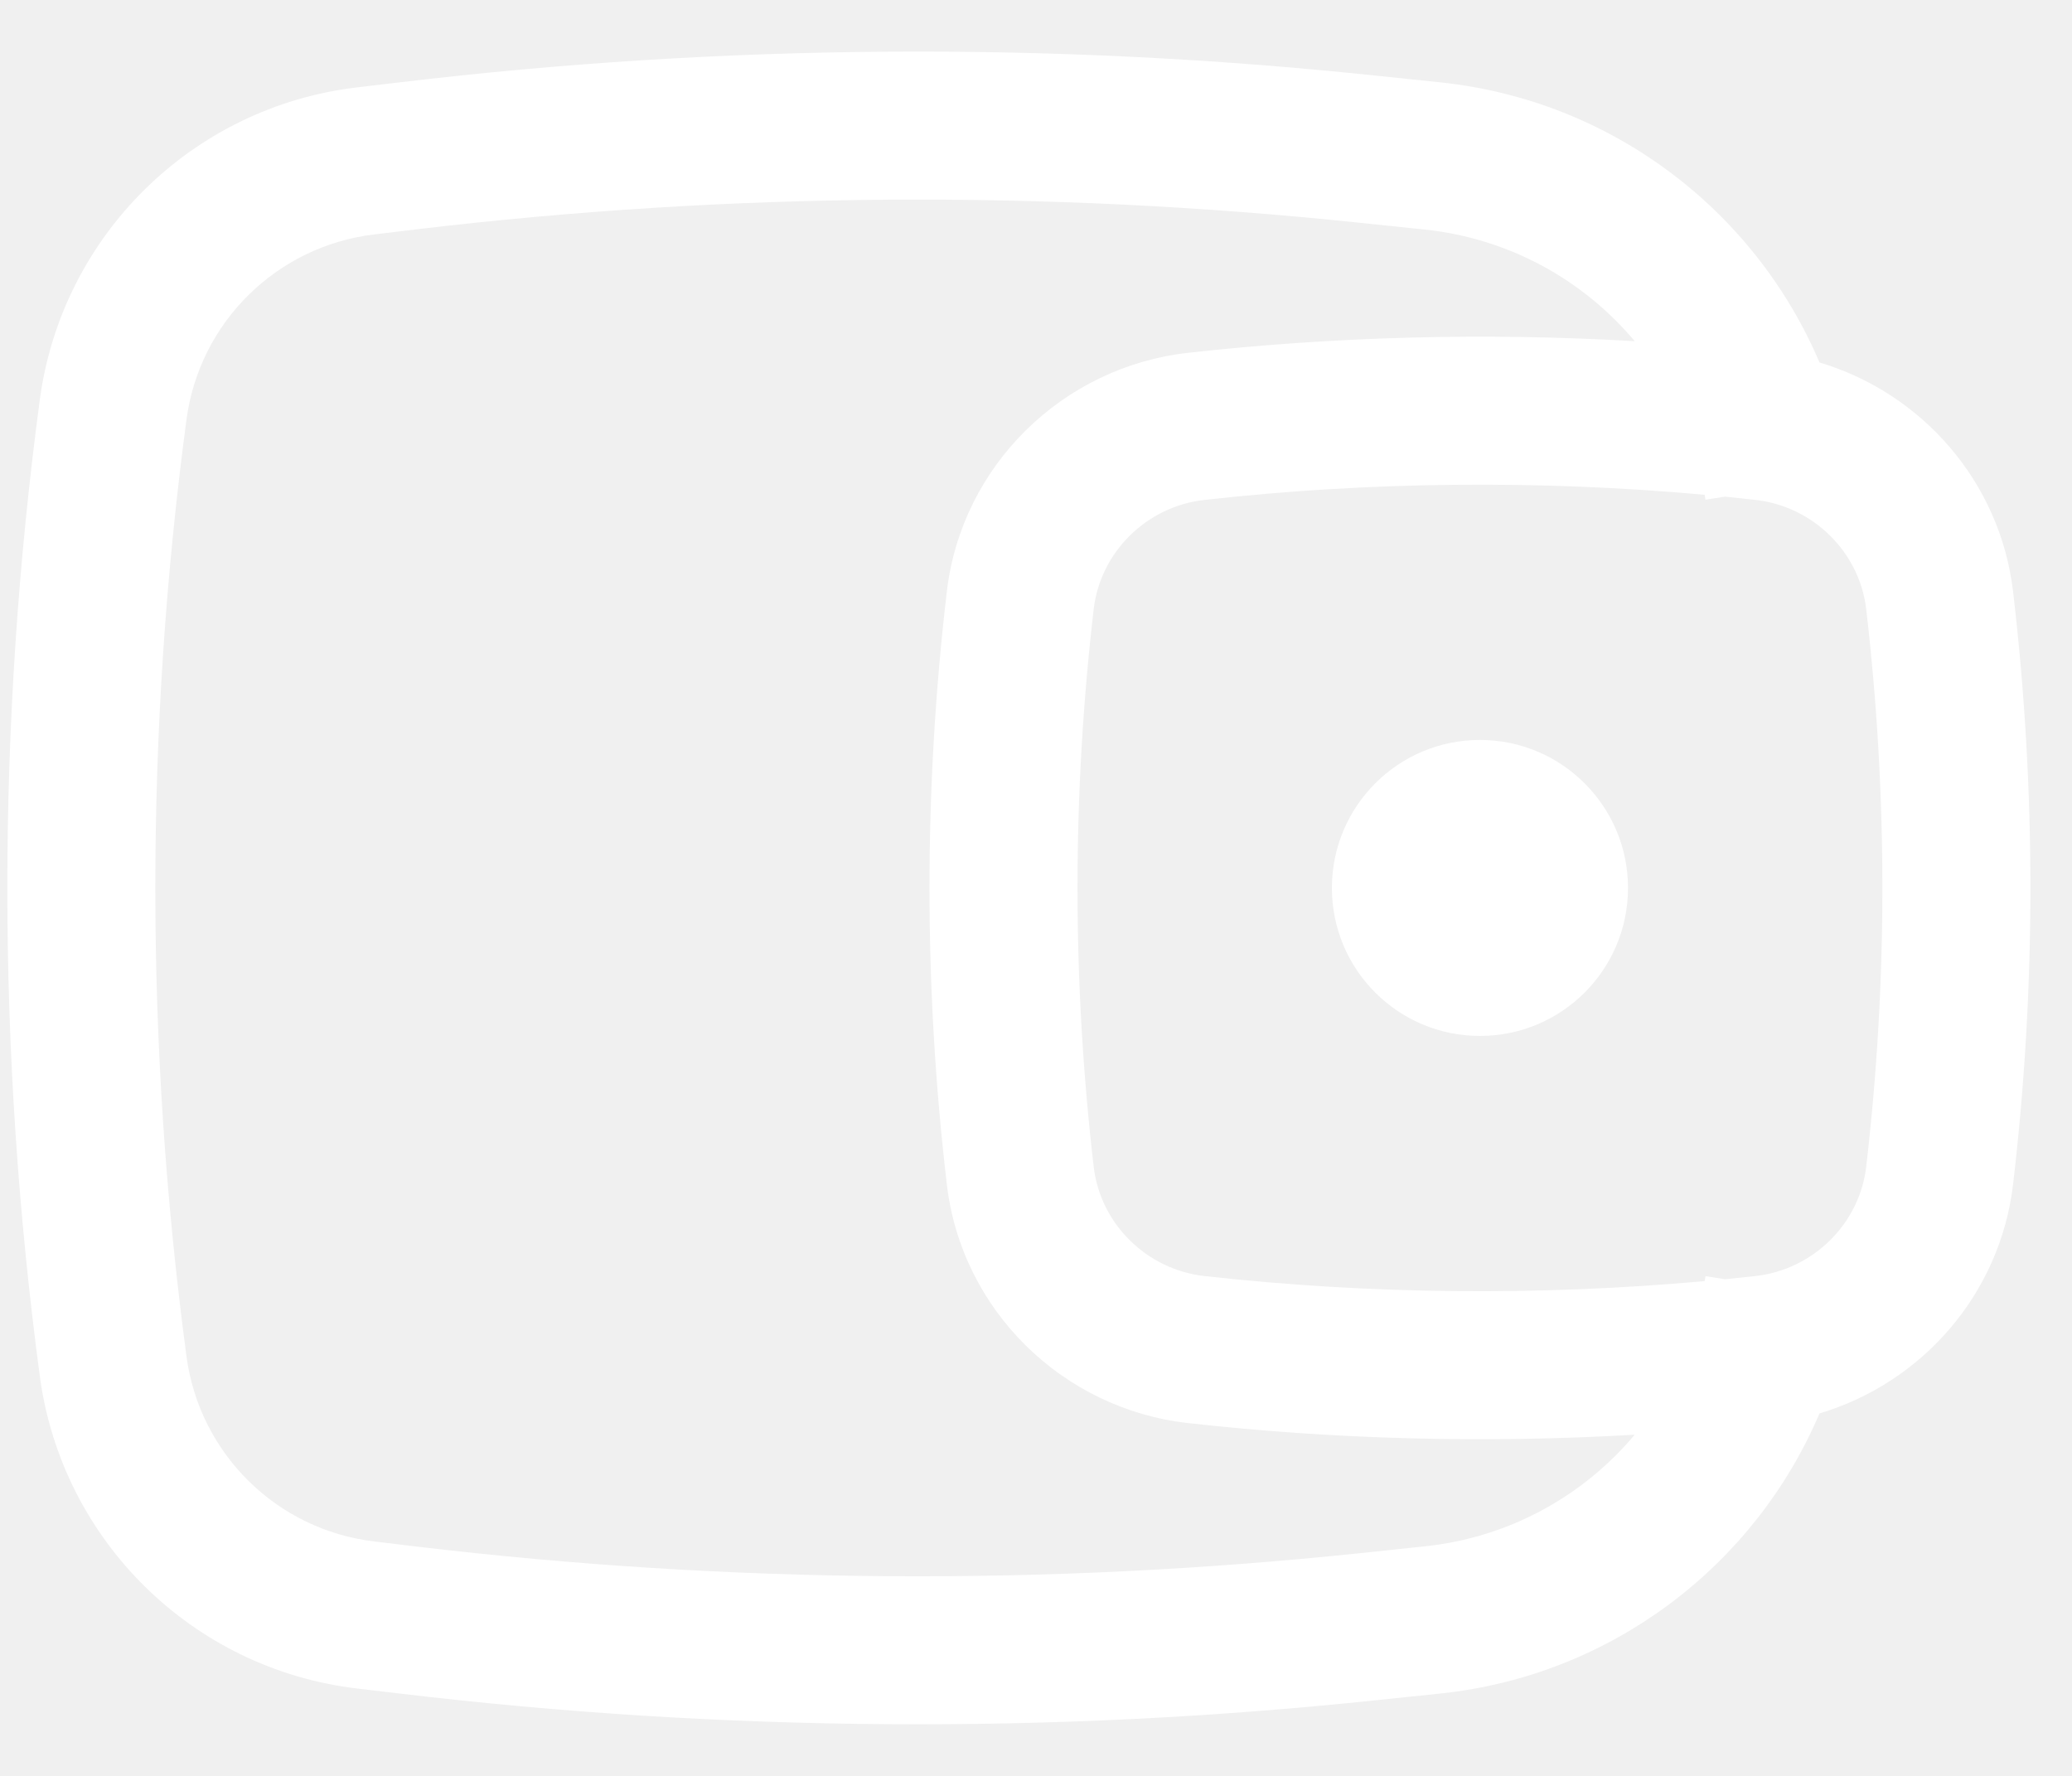
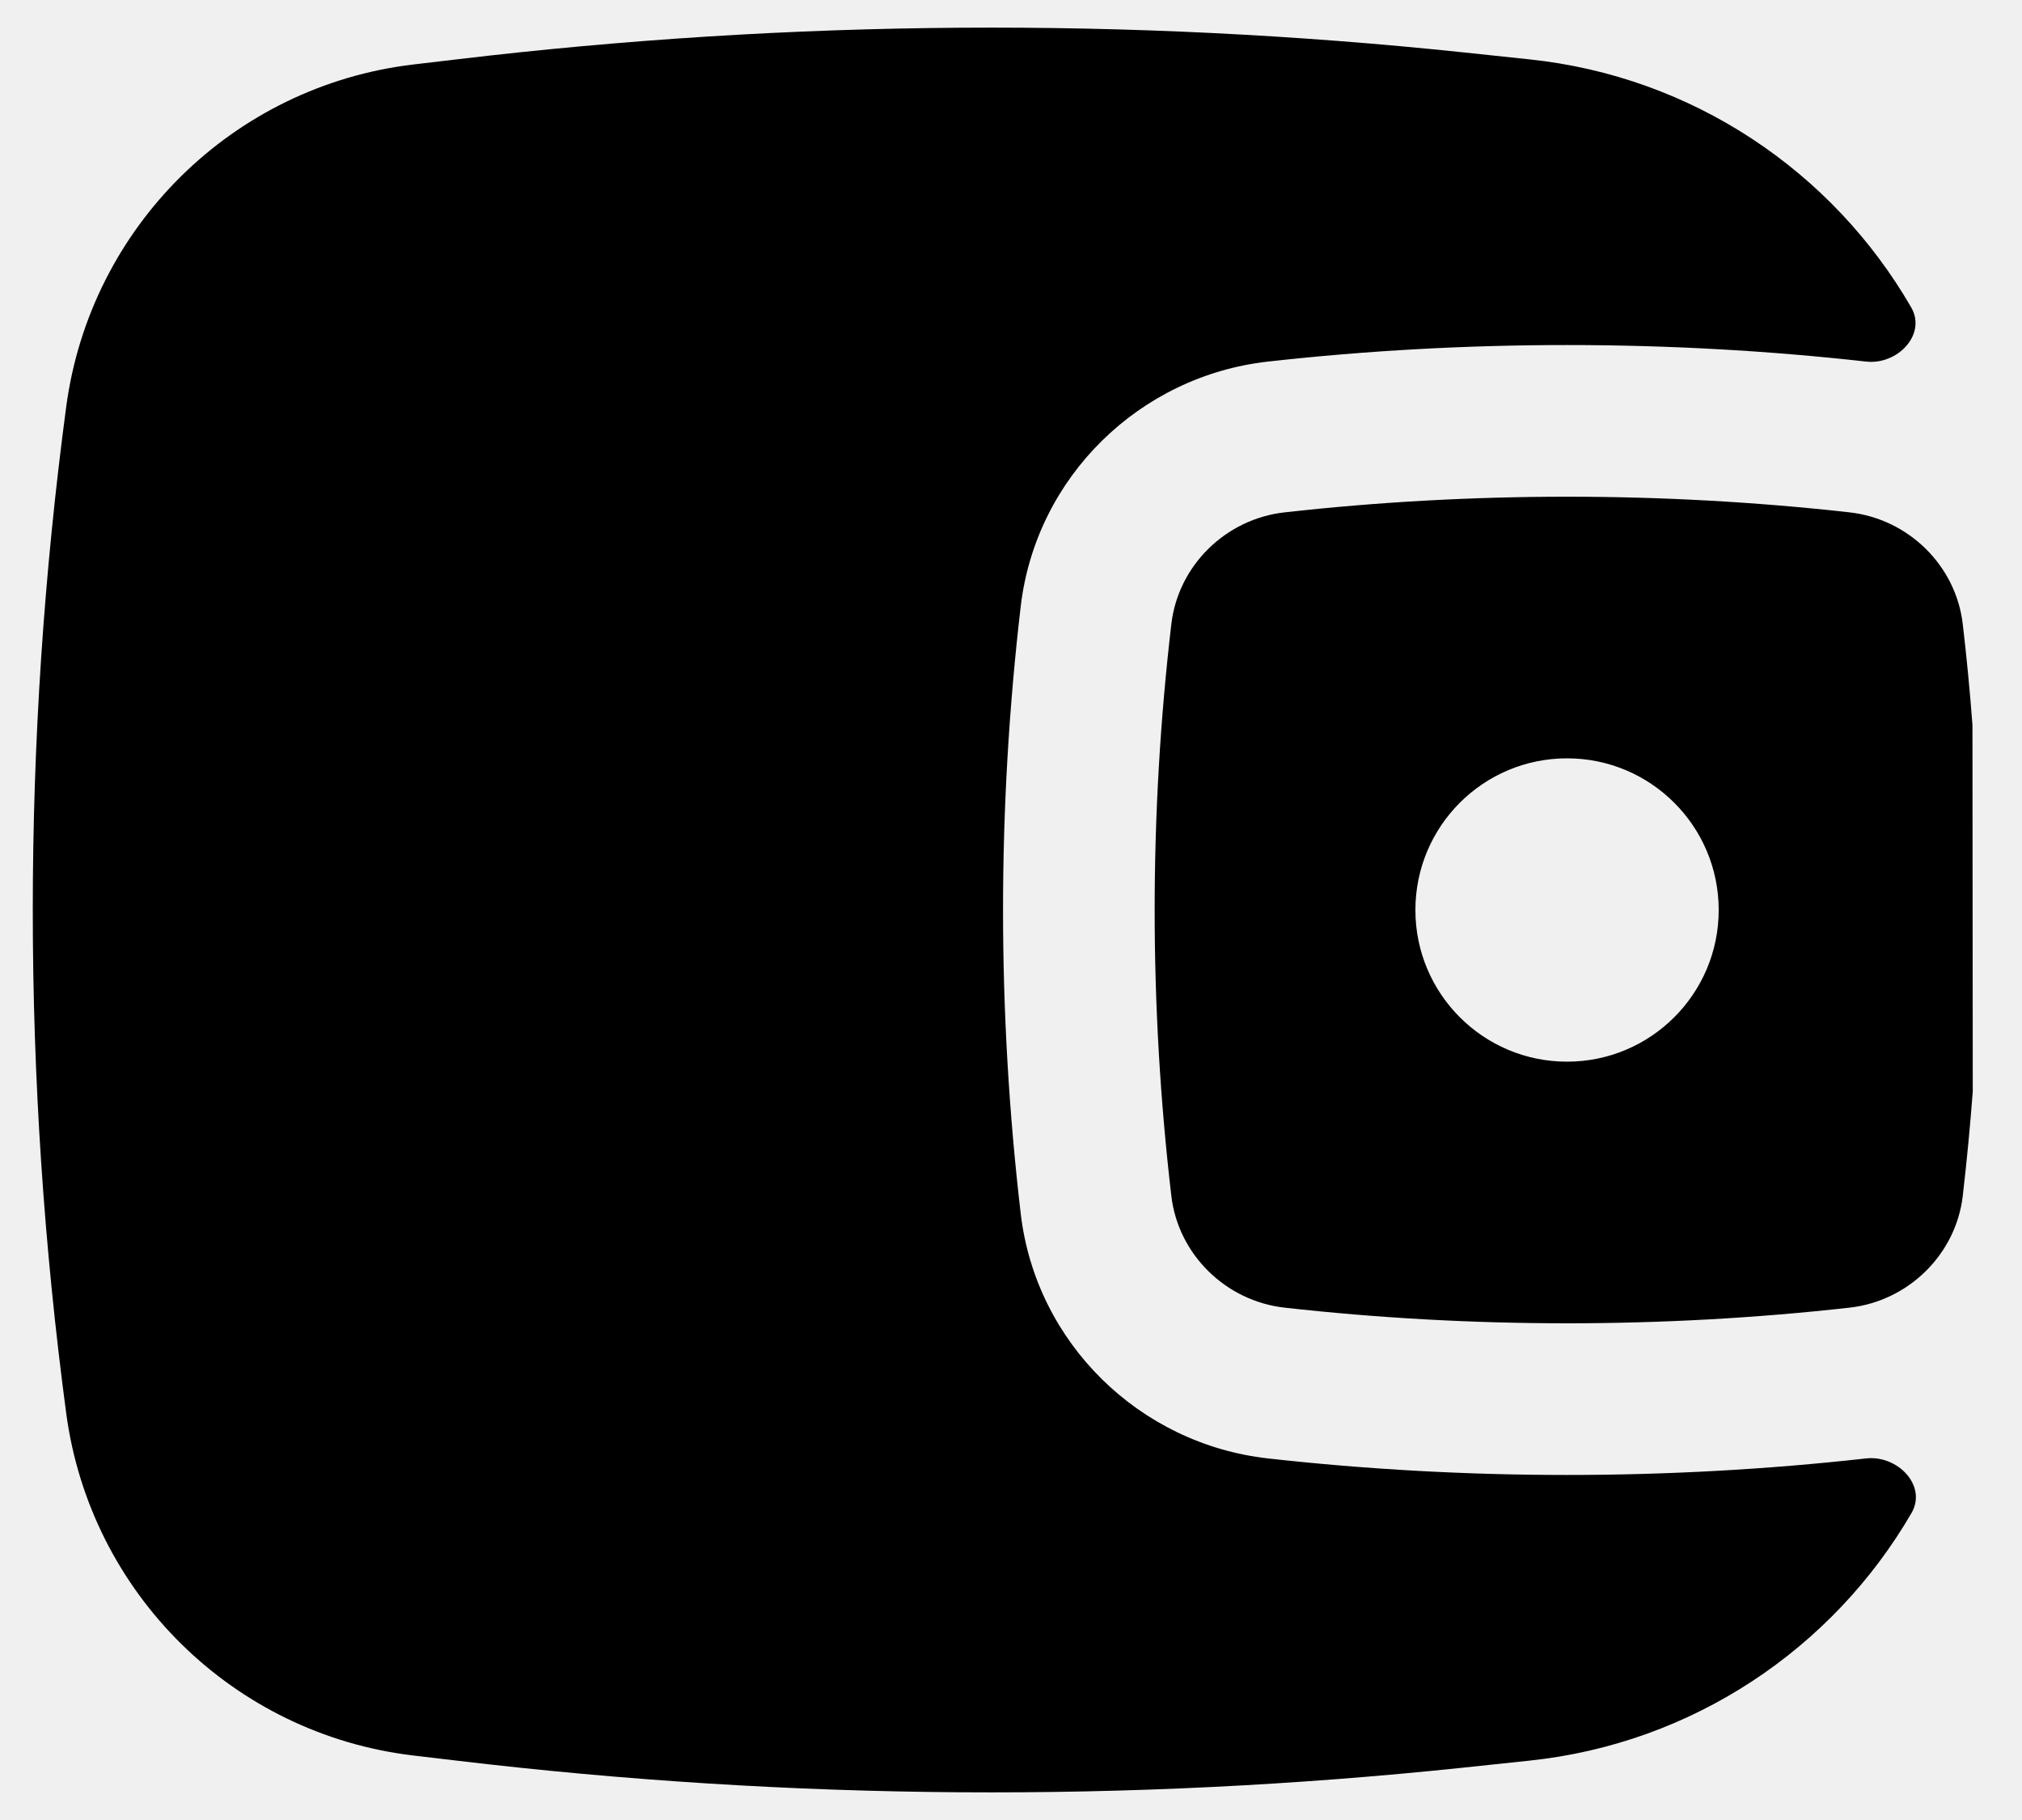
- <svg xmlns="http://www.w3.org/2000/svg" width="21" height="18" viewBox="0 0 21 18" fill="none">
-   <path d="M13.499 9C13.499 8.172 14.171 7.5 14.999 7.5C15.828 7.5 16.5 8.172 16.5 9C16.5 9.829 15.828 10.5 14.999 10.5C14.171 10.5 13.499 9.829 13.499 9Z" fill="white" />
-   <path fill-rule="evenodd" clip-rule="evenodd" d="M18.441 3.674C17.783 2.128 16.33 1.017 14.6 0.835L13.948 0.767C10.656 0.42 7.335 0.443 4.048 0.835L3.616 0.886C1.947 1.085 0.625 2.389 0.403 4.055C-0.035 7.337 -0.035 10.663 0.403 13.945C0.625 15.611 1.947 16.915 3.616 17.114L4.048 17.165C7.335 17.557 10.656 17.58 13.948 17.233L14.6 17.165C16.33 16.983 17.783 15.872 18.441 14.326C19.48 14.017 20.273 13.116 20.403 12.002C20.637 10.008 20.637 7.993 20.403 5.998C20.273 4.885 19.48 3.984 18.441 3.674ZM13.791 2.259C10.61 1.924 7.402 1.946 4.225 2.324L3.794 2.376C2.805 2.494 2.021 3.266 1.89 4.253C1.469 7.404 1.469 10.596 1.89 13.747C2.021 14.734 2.805 15.507 3.794 15.624L4.225 15.676C7.402 16.054 10.61 16.076 13.791 15.742L14.443 15.673C15.294 15.584 16.046 15.164 16.568 14.542C15.06 14.63 13.531 14.591 12.041 14.424C10.772 14.282 9.745 13.283 9.596 12.002C9.362 10.008 9.362 7.993 9.596 5.998C9.745 4.718 10.772 3.718 12.041 3.576C13.531 3.41 15.06 3.37 16.568 3.458C16.046 2.836 15.294 2.417 14.443 2.327L13.791 2.259ZM17.277 5.015C17.277 5.019 17.278 5.023 17.279 5.026L17.285 5.065L17.483 5.034C17.586 5.045 17.689 5.055 17.791 5.067C18.378 5.132 18.846 5.597 18.914 6.172C19.133 8.051 19.133 9.949 18.914 11.828C18.846 12.404 18.378 12.868 17.791 12.934C17.689 12.945 17.586 12.956 17.483 12.966L17.285 12.935L17.279 12.974C17.278 12.978 17.277 12.982 17.277 12.985C15.598 13.137 13.877 13.12 12.208 12.934C11.62 12.868 11.153 12.404 11.085 11.828C10.866 9.949 10.866 8.051 11.085 6.172C11.153 5.597 11.62 5.132 12.208 5.067C13.877 4.88 15.598 4.863 17.277 5.015Z" fill="white" />
+ <svg xmlns="http://www.w3.org/2000/svg" width="20" height="18" viewBox="0 0 20 18" fill="none">
+   <path fill-rule="evenodd" clip-rule="evenodd" d="M19.51 7.171L19.513 10.794C19.487 11.139 19.454 11.484 19.414 11.828C19.347 12.403 18.879 12.868 18.292 12.933C16.452 13.139 14.548 13.139 12.708 12.933C12.121 12.868 11.653 12.403 11.586 11.828C11.366 9.949 11.366 8.051 11.586 6.172C11.653 5.596 12.121 5.132 12.708 5.067C14.548 4.861 16.452 4.861 18.292 5.067C18.879 5.132 19.347 5.596 19.414 6.172C19.453 6.505 19.485 6.838 19.51 7.171ZM15.5 7.5C14.671 7.5 14 8.172 14 9C14 9.828 14.671 10.5 15.5 10.5C16.328 10.5 17 9.828 17 9C17 8.172 16.328 7.5 15.5 7.5Z" fill="black" />
+   <path d="M18.904 3.04C19.059 3.309 18.767 3.611 18.458 3.576C16.508 3.358 14.492 3.358 12.542 3.576C11.272 3.718 10.246 4.717 10.096 5.998C9.863 7.992 9.863 10.008 10.096 12.002C10.246 13.283 11.272 14.282 12.542 14.424C14.492 14.642 16.508 14.642 18.458 14.424C18.769 14.389 19.064 14.693 18.907 14.964C18.128 16.306 16.74 17.244 15.127 17.413L14.475 17.482C11.164 17.83 7.825 17.807 4.519 17.413L4.087 17.362C2.305 17.15 0.893 15.757 0.655 13.978C0.214 10.674 0.214 7.326 0.655 4.022C0.893 2.243 2.305 0.85 4.087 0.638L4.519 0.587C7.825 0.193 11.164 0.17 14.475 0.518L15.127 0.587C16.741 0.756 18.127 1.695 18.904 3.04Z" fill="black" />
</svg>
